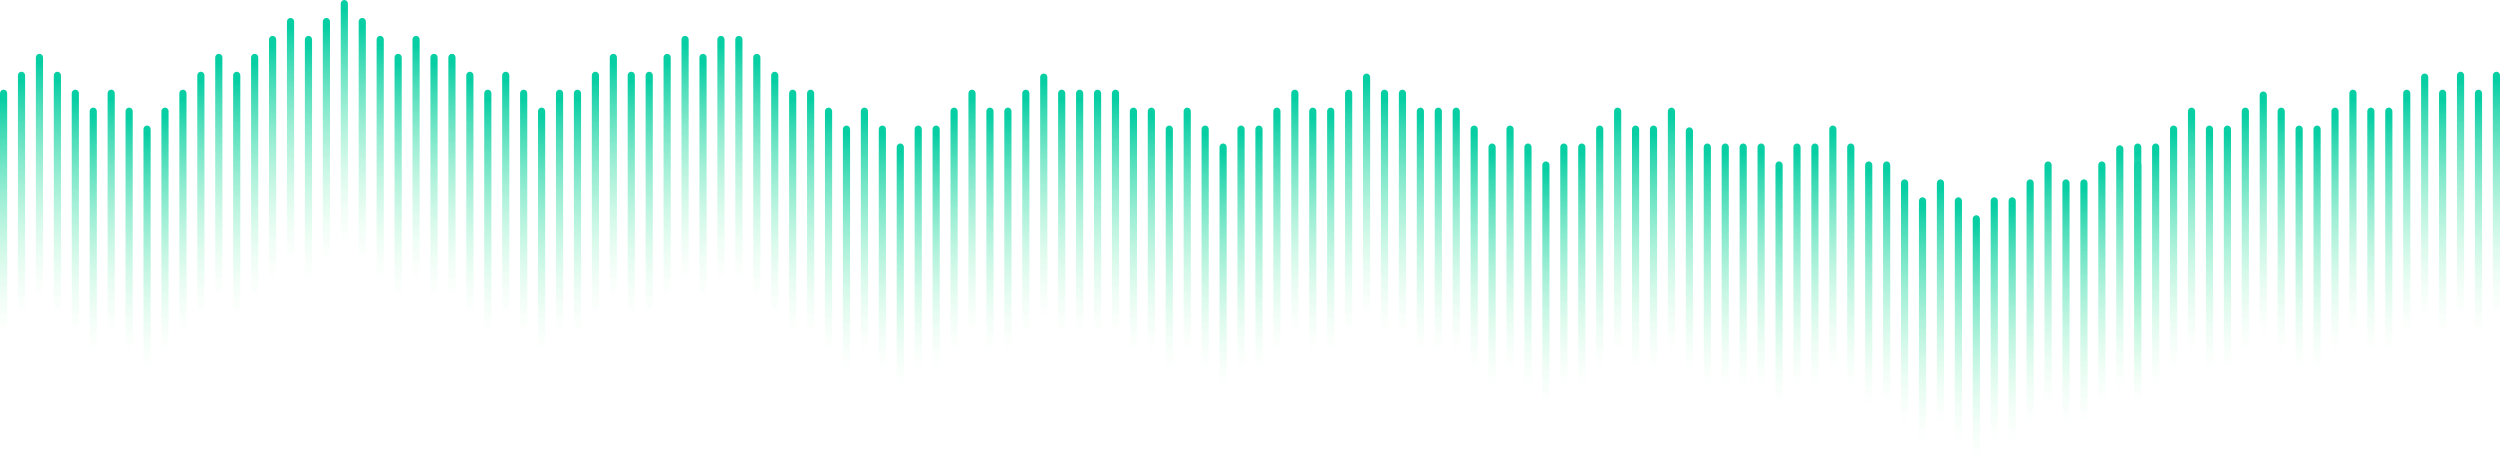
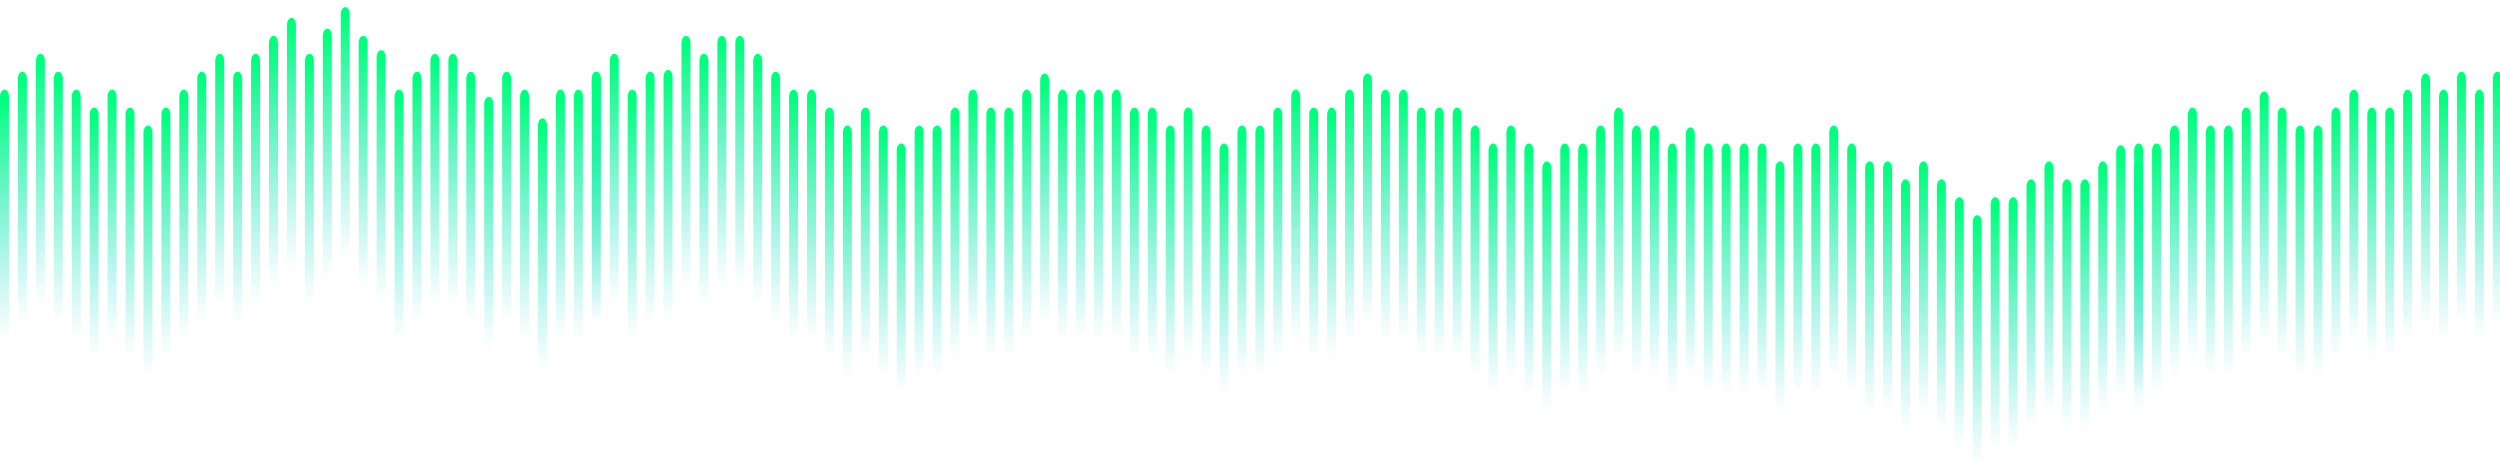
<svg xmlns="http://www.w3.org/2000/svg" width="1394px" height="257px" viewBox="0 0 1394 257" version="1.1">
  <defs>
    <linearGradient x1="50.043%" y1="3.832%" x2="49.957%" y2="100%" id="linearGradient-1">
-       <stop stop-color="#08CEA4" offset="0%" />
-       <stop stop-color="#C0FECF" stop-opacity="0" offset="100%" />
+       <stop stop-color="#01ff7e" offset="0%" />
+       <stop stop-color="#24d9d9b5" stop-opacity="0" offset="100%" />
    </linearGradient>
  </defs>
-   <g id="Symbols" stroke="none" stroke-width="1" fill="none" fill-rule="evenodd">
+   <g id="Symbols" stroke="none" stroke-width="1" fill="blue" fill-rule="evenodd">
    <g id="LInes" fill="url(#linearGradient-1)">
      <g id="Group-2">
-         <rect id="Rectangle" x="190" y="0" width="4" height="137" rx="2" />
-         <rect id="Rectangle-Copy-6" x="200" y="10" width="4" height="137" rx="2" />
-         <rect id="Rectangle-Copy-9" x="180" y="10" width="4" height="137" rx="2" />
-         <rect id="Rectangle-Copy-7" x="210" y="20" width="4" height="137" rx="2" />
-         <rect id="Rectangle-Copy-8" x="170" y="20" width="4" height="137" rx="2" />
-         <rect id="Rectangle-Copy-10" x="160" y="10" width="4" height="137" rx="2" />
-         <rect id="Rectangle-Copy-11" x="150" y="20" width="4" height="137" rx="2" />
-         <rect id="Rectangle-Copy-12" x="140" y="30" width="4" height="137" rx="2" />
-         <rect id="Rectangle-Copy-13" x="130" y="40" width="4" height="137" rx="2" />
-         <rect id="Rectangle-Copy-14" x="120" y="30" width="4" height="137" rx="2" />
-         <rect id="Rectangle-Copy-15" x="110" y="40" width="4" height="137" rx="2" />
-         <rect id="Rectangle-Copy-16" x="100" y="50" width="4" height="137" rx="2" />
-         <rect id="Rectangle-Copy-17" x="90" y="60" width="4" height="137" rx="2" />
-         <rect id="Rectangle-Copy-18" x="80" y="70" width="4" height="137" rx="2" />
-         <rect id="Rectangle-Copy-19" x="70" y="60" width="4" height="137" rx="2" />
-         <rect id="Rectangle-Copy-20" x="60" y="50" width="4" height="137" rx="2" />
-         <rect id="Rectangle-Copy-21" x="50" y="60" width="4" height="137" rx="2" />
-         <rect id="Rectangle-Copy-22" x="40" y="50" width="4" height="137" rx="2" />
-         <rect id="Rectangle-Copy-23" x="30" y="40" width="4" height="137" rx="2" />
-         <rect id="Rectangle-Copy-24" x="20" y="30" width="4" height="137" rx="2" />
-         <rect id="Rectangle-Copy-25" x="10" y="40" width="4" height="137" rx="2" />
-         <rect id="Rectangle-Copy-26" x="0" y="50" width="4" height="137" rx="2" />
-         <rect id="Rectangle-Copy-48" x="410" y="20" width="4" height="137" rx="2" />
-         <rect id="Rectangle-Copy-47" x="420" y="30" width="4" height="137" rx="2" />
-         <rect id="Rectangle-Copy-46" x="400" y="20" width="4" height="137" rx="2" />
-         <rect id="Rectangle-Copy-45" x="430" y="40" width="4" height="137" rx="2" />
-         <rect id="Rectangle-Copy-44" x="390" y="30" width="4" height="137" rx="2" />
-         <rect id="Rectangle-Copy-43" x="380" y="20" width="4" height="137" rx="2" />
-         <rect id="Rectangle-Copy-42" x="370" y="30" width="4" height="137" rx="2" />
-         <rect id="Rectangle-Copy-41" x="360" y="40" width="4" height="137" rx="2" />
-         <rect id="Rectangle-Copy-40" x="350" y="40" width="4" height="137" rx="2" />
-         <rect id="Rectangle-Copy-39" x="340" y="30" width="4" height="137" rx="2" />
-         <rect id="Rectangle-Copy-38" x="330" y="40" width="4" height="137" rx="2" />
-         <rect id="Rectangle-Copy-37" x="320" y="50" width="4" height="137" rx="2" />
-         <rect id="Rectangle-Copy-36" x="310" y="50" width="4" height="137" rx="2" />
-         <rect id="Rectangle-Copy-35" x="300" y="60" width="4" height="137" rx="2" />
-         <rect id="Rectangle-Copy-34" x="290" y="50" width="4" height="137" rx="2" />
-         <rect id="Rectangle-Copy-33" x="280" y="40" width="4" height="137" rx="2" />
-         <rect id="Rectangle-Copy-32" x="270" y="50" width="4" height="137" rx="2" />
-         <rect id="Rectangle-Copy-31" x="260" y="40" width="4" height="137" rx="2" />
-         <rect id="Rectangle-Copy-30" x="250" y="30" width="4" height="137" rx="2" />
-         <rect id="Rectangle-Copy-29" x="240" y="30" width="4" height="137" rx="2" />
-         <rect id="Rectangle-Copy-81" x="610" y="50" width="4" height="137" rx="2" />
-         <rect id="Rectangle-Copy-80" x="620" y="50" width="4" height="137" rx="2" />
-         <rect id="Rectangle-Copy-79" x="600" y="50" width="4" height="137" rx="2" />
-         <rect id="Rectangle-Copy-68" x="630" y="60" width="4" height="137" rx="2" />
-         <rect id="Rectangle-Copy-67" x="590" y="50" width="4" height="137" rx="2" />
-         <rect id="Rectangle-Copy-66" x="580" y="41" width="4" height="137" rx="2" />
-         <rect id="Rectangle-Copy-65" x="570" y="50" width="4" height="137" rx="2" />
-         <rect id="Rectangle-Copy-64" x="560" y="60" width="4" height="137" rx="2" />
-         <rect id="Rectangle-Copy-61" x="550" y="60" width="4" height="137" rx="2" />
-         <rect id="Rectangle-Copy-60" x="540" y="50" width="4" height="137" rx="2" />
-         <rect id="Rectangle-Copy-59" x="530" y="60" width="4" height="137" rx="2" />
-         <rect id="Rectangle-Copy-58" x="520" y="70" width="4" height="137" rx="2" />
-         <rect id="Rectangle-Copy-57" x="510" y="70" width="4" height="137" rx="2" />
-         <rect id="Rectangle-Copy-56" x="500" y="80" width="4" height="137" rx="2" />
-         <rect id="Rectangle-Copy-55" x="490" y="70" width="4" height="137" rx="2" />
-         <rect id="Rectangle-Copy-53" x="480" y="60" width="4" height="137" rx="2" />
-         <rect id="Rectangle-Copy-52" x="470" y="70" width="4" height="137" rx="2" />
-         <rect id="Rectangle-Copy-51" x="460" y="60" width="4" height="137" rx="2" />
-         <rect id="Rectangle-Copy-99" x="790" y="60" width="4" height="137" rx="2" />
-         <rect id="Rectangle-Copy-98" x="800" y="60" width="4" height="137" rx="2" />
-         <rect id="Rectangle-Copy-97" x="780" y="50" width="4" height="137" rx="2" />
-         <rect id="Rectangle-Copy-96" x="810" y="60" width="4" height="137" rx="2" />
-         <rect id="Rectangle-Copy-95" x="770" y="50" width="4" height="137" rx="2" />
-         <rect id="Rectangle-Copy-94" x="760" y="41" width="4" height="137" rx="2" />
-         <rect id="Rectangle-Copy-93" x="750" y="50" width="4" height="137" rx="2" />
-         <rect id="Rectangle-Copy-92" x="740" y="60" width="4" height="137" rx="2" />
-         <rect id="Rectangle-Copy-91" x="730" y="60" width="4" height="137" rx="2" />
-         <rect id="Rectangle-Copy-90" x="720" y="50" width="4" height="137" rx="2" />
-         <rect id="Rectangle-Copy-89" x="710" y="60" width="4" height="137" rx="2" />
-         <rect id="Rectangle-Copy-88" x="700" y="70" width="4" height="137" rx="2" />
-         <rect id="Rectangle-Copy-87" x="690" y="70" width="4" height="137" rx="2" />
-         <rect id="Rectangle-Copy-86" x="680" y="80" width="4" height="137" rx="2" />
-         <rect id="Rectangle-Copy-85" x="670" y="70" width="4" height="137" rx="2" />
-         <rect id="Rectangle-Copy-84" x="660" y="60" width="4" height="137" rx="2" />
-         <rect id="Rectangle-Copy-83" x="650" y="70" width="4" height="137" rx="2" />
-         <rect id="Rectangle-Copy-82" x="640" y="60" width="4" height="137" rx="2" />
-         <rect id="Rectangle-Copy-117" x="970" y="80" width="4" height="137" rx="2" />
-         <rect id="Rectangle-Copy-116" x="980" y="80" width="4" height="137" rx="2" />
-         <rect id="Rectangle-Copy-115" x="960" y="80" width="4" height="137" rx="2" />
-         <rect id="Rectangle-Copy-114" x="990" y="90" width="4" height="137" rx="2" />
-         <rect id="Rectangle-Copy-113" x="950" y="80" width="4" height="137" rx="2" />
-         <rect id="Rectangle-Copy-112" x="940" y="71" width="4" height="137" rx="2" />
-         <rect id="Rectangle-Copy-111" x="930" y="60" width="4" height="137" rx="2" />
-         <rect id="Rectangle-Copy-110" x="920" y="70" width="4" height="137" rx="2" />
-         <rect id="Rectangle-Copy-109" x="910" y="70" width="4" height="137" rx="2" />
-         <rect id="Rectangle-Copy-108" x="900" y="60" width="4" height="137" rx="2" />
-         <rect id="Rectangle-Copy-107" x="890" y="70" width="4" height="137" rx="2" />
-         <rect id="Rectangle-Copy-106" x="880" y="80" width="4" height="137" rx="2" />
-         <rect id="Rectangle-Copy-105" x="870" y="80" width="4" height="137" rx="2" />
-         <rect id="Rectangle-Copy-104" x="860" y="90" width="4" height="137" rx="2" />
-         <rect id="Rectangle-Copy-103" x="850" y="80" width="4" height="137" rx="2" />
-         <rect id="Rectangle-Copy-102" x="840" y="70" width="4" height="137" rx="2" />
-         <rect id="Rectangle-Copy-101" x="830" y="80" width="4" height="137" rx="2" />
-         <rect id="Rectangle-Copy-100" x="820" y="70" width="4" height="137" rx="2" />
-         <rect id="Rectangle-Copy-50" x="450" y="50" width="4" height="137" rx="2" />
-         <rect id="Rectangle-Copy-49" x="440" y="50" width="4" height="137" rx="2" />
-         <rect id="Rectangle-Copy-137" x="1010" y="80" width="4" height="137" rx="2" />
-         <rect id="Rectangle-Copy-136" x="1020" y="70" width="4" height="137" rx="2" />
-         <rect id="Rectangle-Copy-135" x="1000" y="80" width="4" height="137" rx="2" />
-         <rect id="Rectangle-Copy-134" x="1030" y="80" width="4" height="137" rx="2" />
-         <rect id="Rectangle-Copy-133" x="1190" y="90" width="4" height="137" rx="2" />
-         <rect id="Rectangle-Copy-132" x="1180" y="81" width="4" height="137" rx="2" />
-         <rect id="Rectangle-Copy-131" x="1170" y="90" width="4" height="137" rx="2" />
-         <rect id="Rectangle-Copy-130" x="1160" y="100" width="4" height="137" rx="2" />
-         <rect id="Rectangle-Copy-129" x="1150" y="100" width="4" height="137" rx="2" />
-         <rect id="Rectangle-Copy-128" x="1140" y="90" width="4" height="137" rx="2" />
-         <rect id="Rectangle-Copy-127" x="1130" y="100" width="4" height="137" rx="2" />
-         <rect id="Rectangle-Copy-126" x="1120" y="110" width="4" height="137" rx="2" />
-         <rect id="Rectangle-Copy-125" x="1110" y="110" width="4" height="137" rx="2" />
-         <rect id="Rectangle-Copy-146" x="1270" y="60" width="4" height="137" rx="2" />
-         <rect id="Rectangle-Copy-145" x="1260" y="51" width="4" height="137" rx="2" />
-         <rect id="Rectangle-Copy-144" x="1250" y="60" width="4" height="137" rx="2" />
-         <rect id="Rectangle-Copy-143" x="1240" y="70" width="4" height="137" rx="2" />
-         <rect id="Rectangle-Copy-142" x="1230" y="70" width="4" height="137" rx="2" />
-         <rect id="Rectangle-Copy-141" x="1220" y="60" width="4" height="137" rx="2" />
-         <rect id="Rectangle-Copy-140" x="1210" y="70" width="4" height="137" rx="2" />
-         <rect id="Rectangle-Copy-139" x="1200" y="80" width="4" height="137" rx="2" />
-         <rect id="Rectangle-Copy-138" x="1190" y="80" width="4" height="137" rx="2" />
-         <rect id="Rectangle-Copy-155" x="1360" y="50" width="4" height="137" rx="2" />
-         <rect id="Rectangle-Copy-154" x="1350" y="41" width="4" height="137" rx="2" />
-         <rect id="Rectangle-Copy-153" x="1340" y="50" width="4" height="137" rx="2" />
-         <rect id="Rectangle-Copy-152" x="1330" y="60" width="4" height="137" rx="2" />
-         <rect id="Rectangle-Copy-151" x="1320" y="60" width="4" height="137" rx="2" />
-         <rect id="Rectangle-Copy-150" x="1310" y="50" width="4" height="137" rx="2" />
-         <rect id="Rectangle-Copy-149" x="1300" y="60" width="4" height="137" rx="2" />
-         <rect id="Rectangle-Copy-148" x="1290" y="70" width="4" height="137" rx="2" />
-         <rect id="Rectangle-Copy-147" x="1280" y="70" width="4" height="137" rx="2" />
-         <rect id="Rectangle-Copy-158" x="1390" y="40" width="4" height="137" rx="2" />
-         <rect id="Rectangle-Copy-157" x="1380" y="50" width="4" height="137" rx="2" />
-         <rect id="Rectangle-Copy-156" x="1370" y="40" width="4" height="137" rx="2" />
-         <rect id="Rectangle-Copy-124" x="1100" y="120" width="4" height="137" rx="2" />
-         <rect id="Rectangle-Copy-123" x="1090" y="110" width="4" height="137" rx="2" />
-         <rect id="Rectangle-Copy-122" x="1080" y="100" width="4" height="137" rx="2" />
-         <rect id="Rectangle-Copy-121" x="1070" y="110" width="4" height="137" rx="2" />
-         <rect id="Rectangle-Copy-120" x="1060" y="100" width="4" height="137" rx="2" />
-         <rect id="Rectangle-Copy-119" x="1050" y="90" width="4" height="137" rx="2" />
-         <rect id="Rectangle-Copy-118" x="1040" y="90" width="4" height="137" rx="2" />
-         <rect id="Rectangle-Copy-28" x="230" y="20" width="4" height="137" rx="2" />
-         <rect id="Rectangle-Copy-27" x="220" y="30" width="4" height="137" rx="2" />
+         <rect id="Rectangle" x="190" y="4" width="5" height="140" rx="4" />
+         <rect id="Rectangle" x="350" y="50" width="5" height="140" rx="4" />
+         <rect id="Rectangle-Copy-6" x="200" y="20" width="5" height="140" rx="4" />
+         <rect id="Rectangle-Copy-9" x="180" y="16" width="5" height="140" rx="4" />
+         <rect id="Rectangle-Copy-7" x="210" y="28" width="5" height="140" rx="4" />
+         <rect id="Rectangle-Copy-8" x="170" y="30" width="5" height="140" rx="4" />
+         <rect id="Rectangle-Copy-10" x="160" y="10" width="5" height="140" rx="4" />
+         <rect id="Rectangle-Copy-11" x="150" y="20" width="5" height="140" rx="4" />
+         <rect id="Rectangle-Copy-12" x="140" y="30" width="5" height="140" rx="4" />
+         <rect id="Rectangle-Copy-13" x="130" y="40" width="5" height="140" rx="4" />
+         <rect id="Rectangle-Copy-14" x="120" y="30" width="5" height="140" rx="4" />
+         <rect id="Rectangle-Copy-15" x="110" y="40" width="5" height="140" rx="4" />
+         <rect id="Rectangle-Copy-16" x="100" y="50" width="5" height="140" rx="4" />
+         <rect id="Rectangle-Copy-17" x="90" y="60" width="5" height="140" rx="4" />
+         <rect id="Rectangle-Copy-18" x="80" y="70" width="5" height="140" rx="4" />
+         <rect id="Rectangle-Copy-19" x="70" y="60" width="5" height="140" rx="4" />
+         <rect id="Rectangle-Copy-20" x="60" y="50" width="5" height="140" rx="4" />
+         <rect id="Rectangle-Copy-21" x="50" y="60" width="5" height="140" rx="4" />
+         <rect id="Rectangle-Copy-22" x="40" y="50" width="5" height="140" rx="4" />
+         <rect id="Rectangle-Copy-23" x="30" y="40" width="5" height="140" rx="4" />
+         <rect id="Rectangle-Copy-24" x="20" y="30" width="5" height="140" rx="4" />
+         <rect id="Rectangle-Copy-25" x="10" y="40" width="5" height="140" rx="4" />
+         <rect id="Rectangle-Copy-26" x="0" y="50" width="5" height="140" rx="4" />
+         <rect id="Rectangle-Copy-48" x="410" y="20" width="5" height="140" rx="4" />
+         <rect id="Rectangle-Copy-47" x="420" y="30" width="5" height="140" rx="4" />
+         <rect id="Rectangle-Copy-46" x="400" y="20" width="5" height="140" rx="4" />
+         <rect id="Rectangle-Copy-45" x="430" y="40" width="5" height="140" rx="4" />
+         <rect id="Rectangle-Copy-44" x="390" y="30" width="5" height="140" rx="4" />
+         <rect id="Rectangle-Copy-43" x="380" y="20" width="5" height="140" rx="4" />
+         <rect id="Rectangle-Copy-42" x="370" y="39" width="5" height="140" rx="4" />
+         <rect id="Rectangle-Copy-41" x="360" y="40" width="5" height="140" rx="4" />
+         <rect id="Rectangle-Copy-40" x="330" y="40" width="5" height="140" rx="4" />
+         <rect id="Rectangle-Copy-39" x="340" y="30" width="5" height="140" rx="4" />
+         <rect id="Rectangle-Copy-38" x="330" y="40" width="5" height="140" rx="4" />
+         <rect id="Rectangle-Copy-37" x="320" y="50" width="5" height="140" rx="4" />
+         <rect id="Rectangle-Copy-36" x="310" y="50" width="5" height="140" rx="4" />
+         <rect id="Rectangle-Copy-35" x="300" y="66" width="5" height="140" rx="4" />
+         <rect id="Rectangle-Copy-34" x="290" y="50" width="5" height="140" rx="4" />
+         <rect id="Rectangle-Copy-33" x="280" y="40" width="5" height="140" rx="4" />
+         <rect id="Rectangle-Copy-32" x="270" y="54" width="5" height="140" rx="4" />
+         <rect id="Rectangle-Copy-31" x="260" y="40" width="5" height="140" rx="4" />
+         <rect id="Rectangle-Copy-30" x="250" y="30" width="5" height="140" rx="4" />
+         <rect id="Rectangle-Copy-29" x="240" y="30" width="5" height="140" rx="4" />
+         <rect id="Rectangle-Copy-81" x="610" y="50" width="5" height="140" rx="4" />
+         <rect id="Rectangle-Copy-80" x="620" y="50" width="5" height="140" rx="4" />
+         <rect id="Rectangle-Copy-79" x="600" y="50" width="5" height="140" rx="4" />
+         <rect id="Rectangle-Copy-68" x="630" y="60" width="5" height="140" rx="4" />
+         <rect id="Rectangle-Copy-67" x="590" y="50" width="5" height="140" rx="4" />
+         <rect id="Rectangle-Copy-66" x="580" y="41" width="5" height="140" rx="4" />
+         <rect id="Rectangle-Copy-65" x="570" y="50" width="5" height="140" rx="4" />
+         <rect id="Rectangle-Copy-64" x="560" y="60" width="5" height="140" rx="4" />
+         <rect id="Rectangle-Copy-61" x="550" y="60" width="5" height="140" rx="4" />
+         <rect id="Rectangle-Copy-60" x="540" y="50" width="5" height="140" rx="4" />
+         <rect id="Rectangle-Copy-59" x="530" y="60" width="5" height="140" rx="4" />
+         <rect id="Rectangle-Copy-58" x="520" y="70" width="5" height="140" rx="4" />
+         <rect id="Rectangle-Copy-57" x="510" y="70" width="5" height="140" rx="4" />
+         <rect id="Rectangle-Copy-56" x="500" y="80" width="5" height="140" rx="4" />
+         <rect id="Rectangle-Copy-55" x="490" y="70" width="5" height="140" rx="4" />
+         <rect id="Rectangle-Copy-53" x="480" y="60" width="5" height="140" rx="4" />
+         <rect id="Rectangle-Copy-52" x="470" y="70" width="5" height="140" rx="4" />
+         <rect id="Rectangle-Copy-51" x="460" y="60" width="5" height="140" rx="4" />
+         <rect id="Rectangle-Copy-99" x="790" y="60" width="5" height="140" rx="4" />
+         <rect id="Rectangle-Copy-98" x="800" y="60" width="5" height="140" rx="4" />
+         <rect id="Rectangle-Copy-97" x="780" y="50" width="5" height="140" rx="4" />
+         <rect id="Rectangle-Copy-96" x="810" y="60" width="5" height="140" rx="4" />
+         <rect id="Rectangle-Copy-95" x="770" y="50" width="5" height="140" rx="4" />
+         <rect id="Rectangle-Copy-94" x="760" y="41" width="5" height="140" rx="4" />
+         <rect id="Rectangle-Copy-93" x="750" y="50" width="5" height="140" rx="4" />
+         <rect id="Rectangle-Copy-92" x="740" y="60" width="5" height="140" rx="4" />
+         <rect id="Rectangle-Copy-91" x="730" y="60" width="5" height="140" rx="4" />
+         <rect id="Rectangle-Copy-90" x="720" y="50" width="5" height="140" rx="4" />
+         <rect id="Rectangle-Copy-89" x="710" y="60" width="5" height="140" rx="4" />
+         <rect id="Rectangle-Copy-88" x="700" y="70" width="5" height="140" rx="4" />
+         <rect id="Rectangle-Copy-87" x="690" y="70" width="5" height="140" rx="4" />
+         <rect id="Rectangle-Copy-86" x="680" y="80" width="5" height="140" rx="4" />
+         <rect id="Rectangle-Copy-85" x="670" y="70" width="5" height="140" rx="4" />
+         <rect id="Rectangle-Copy-84" x="660" y="60" width="5" height="140" rx="4" />
+         <rect id="Rectangle-Copy-83" x="650" y="70" width="5" height="140" rx="4" />
+         <rect id="Rectangle-Copy-82" x="640" y="60" width="5" height="140" rx="4" />
+         <rect id="Rectangle-Copy-117" x="970" y="80" width="5" height="140" rx="4" />
+         <rect id="Rectangle-Copy-116" x="980" y="80" width="5" height="140" rx="4" />
+         <rect id="Rectangle-Copy-115" x="960" y="80" width="5" height="140" rx="4" />
+         <rect id="Rectangle-Copy-114" x="990" y="90" width="5" height="140" rx="4" />
+         <rect id="Rectangle-Copy-113" x="950" y="80" width="5" height="140" rx="4" />
+         <rect id="Rectangle-Copy-112" x="940" y="71" width="5" height="140" rx="4" />
+         <rect id="Rectangle-Copy-111" x="930" y="80" width="5" height="140" rx="4" />
+         <rect id="Rectangle-Copy-110" x="920" y="70" width="5" height="140" rx="4" />
+         <rect id="Rectangle-Copy-109" x="910" y="70" width="5" height="140" rx="4" />
+         <rect id="Rectangle-Copy-108" x="900" y="60" width="5" height="140" rx="4" />
+         <rect id="Rectangle-Copy-107" x="890" y="70" width="5" height="140" rx="4" />
+         <rect id="Rectangle-Copy-106" x="880" y="80" width="5" height="140" rx="4" />
+         <rect id="Rectangle-Copy-105" x="870" y="80" width="5" height="140" rx="4" />
+         <rect id="Rectangle-Copy-104" x="860" y="90" width="5" height="140" rx="4" />
+         <rect id="Rectangle-Copy-103" x="850" y="80" width="5" height="140" rx="4" />
+         <rect id="Rectangle-Copy-102" x="840" y="70" width="5" height="140" rx="4" />
+         <rect id="Rectangle-Copy-101" x="830" y="80" width="5" height="140" rx="4" />
+         <rect id="Rectangle-Copy-100" x="820" y="70" width="5" height="140" rx="4" />
+         <rect id="Rectangle-Copy-50" x="450" y="50" width="5" height="140" rx="4" />
+         <rect id="Rectangle-Copy-49" x="440" y="50" width="5" height="140" rx="4" />
+         <rect id="Rectangle-Copy-137" x="1010" y="80" width="5" height="140" rx="4" />
+         <rect id="Rectangle-Copy-136" x="1020" y="70" width="5" height="140" rx="4" />
+         <rect id="Rectangle-Copy-135" x="1000" y="80" width="5" height="140" rx="4" />
+         <rect id="Rectangle-Copy-134" x="1030" y="80" width="5" height="140" rx="4" />
+         <rect id="Rectangle-Copy-133" x="1190" y="90" width="5" height="140" rx="4" />
+         <rect id="Rectangle-Copy-132" x="1180" y="81" width="5" height="140" rx="4" />
+         <rect id="Rectangle-Copy-131" x="1170" y="90" width="5" height="140" rx="4" />
+         <rect id="Rectangle-Copy-130" x="1160" y="100" width="5" height="140" rx="4" />
+         <rect id="Rectangle-Copy-129" x="1150" y="100" width="5" height="140" rx="4" />
+         <rect id="Rectangle-Copy-128" x="1140" y="90" width="5" height="140" rx="4" />
+         <rect id="Rectangle-Copy-127" x="1130" y="100" width="5" height="140" rx="4" />
+         <rect id="Rectangle-Copy-126" x="1120" y="110" width="5" height="140" rx="4" />
+         <rect id="Rectangle-Copy-125" x="1110" y="110" width="5" height="140" rx="4" />
+         <rect id="Rectangle-Copy-146" x="1270" y="60" width="5" height="140" rx="4" />
+         <rect id="Rectangle-Copy-145" x="1260" y="51" width="5" height="140" rx="4" />
+         <rect id="Rectangle-Copy-144" x="1250" y="60" width="5" height="140" rx="4" />
+         <rect id="Rectangle-Copy-143" x="1240" y="70" width="5" height="140" rx="4" />
+         <rect id="Rectangle-Copy-142" x="1230" y="70" width="5" height="140" rx="4" />
+         <rect id="Rectangle-Copy-141" x="1220" y="60" width="5" height="140" rx="4" />
+         <rect id="Rectangle-Copy-140" x="1210" y="70" width="5" height="140" rx="4" />
+         <rect id="Rectangle-Copy-139" x="1200" y="80" width="5" height="140" rx="4" />
+         <rect id="Rectangle-Copy-138" x="1190" y="80" width="5" height="140" rx="4" />
+         <rect id="Rectangle-Copy-155" x="1360" y="50" width="5" height="140" rx="4" />
+         <rect id="Rectangle-Copy-154" x="1350" y="41" width="5" height="140" rx="4" />
+         <rect id="Rectangle-Copy-153" x="1340" y="50" width="5" height="140" rx="4" />
+         <rect id="Rectangle-Copy-152" x="1330" y="60" width="5" height="140" rx="4" />
+         <rect id="Rectangle-Copy-151" x="1320" y="60" width="5" height="140" rx="4" />
+         <rect id="Rectangle-Copy-150" x="1310" y="50" width="5" height="140" rx="4" />
+         <rect id="Rectangle-Copy-149" x="1300" y="60" width="5" height="140" rx="4" />
+         <rect id="Rectangle-Copy-148" x="1290" y="70" width="5" height="140" rx="4" />
+         <rect id="Rectangle-Copy-147" x="1280" y="70" width="5" height="140" rx="4" />
+         <rect id="Rectangle-Copy-158" x="1390" y="40" width="5" height="140" rx="4" />
+         <rect id="Rectangle-Copy-157" x="1380" y="50" width="5" height="140" rx="4" />
+         <rect id="Rectangle-Copy-156" x="1370" y="40" width="5" height="140" rx="4" />
+         <rect id="Rectangle-Copy-124" x="1100" y="120" width="5" height="140" rx="4" />
+         <rect id="Rectangle-Copy-123" x="1090" y="110" width="5" height="140" rx="4" />
+         <rect id="Rectangle-Copy-122" x="1080" y="100" width="5" height="140" rx="4" />
+         <rect id="Rectangle-Copy-121" x="1070" y="90" width="5" height="140" rx="4" />
+         <rect id="Rectangle-Copy-120" x="1060" y="100" width="5" height="140" rx="4" />
+         <rect id="Rectangle-Copy-119" x="1050" y="90" width="5" height="140" rx="4" />
+         <rect id="Rectangle-Copy-118" x="1040" y="90" width="5" height="140" rx="4" />
+         <rect id="Rectangle-Copy-28" x="230" y="40" width="5" height="140" rx="4" />
+         <rect id="Rectangle-Copy-27" x="220" y="50" width="5" height="140" rx="4" />
      </g>
    </g>
  </g>
</svg>
